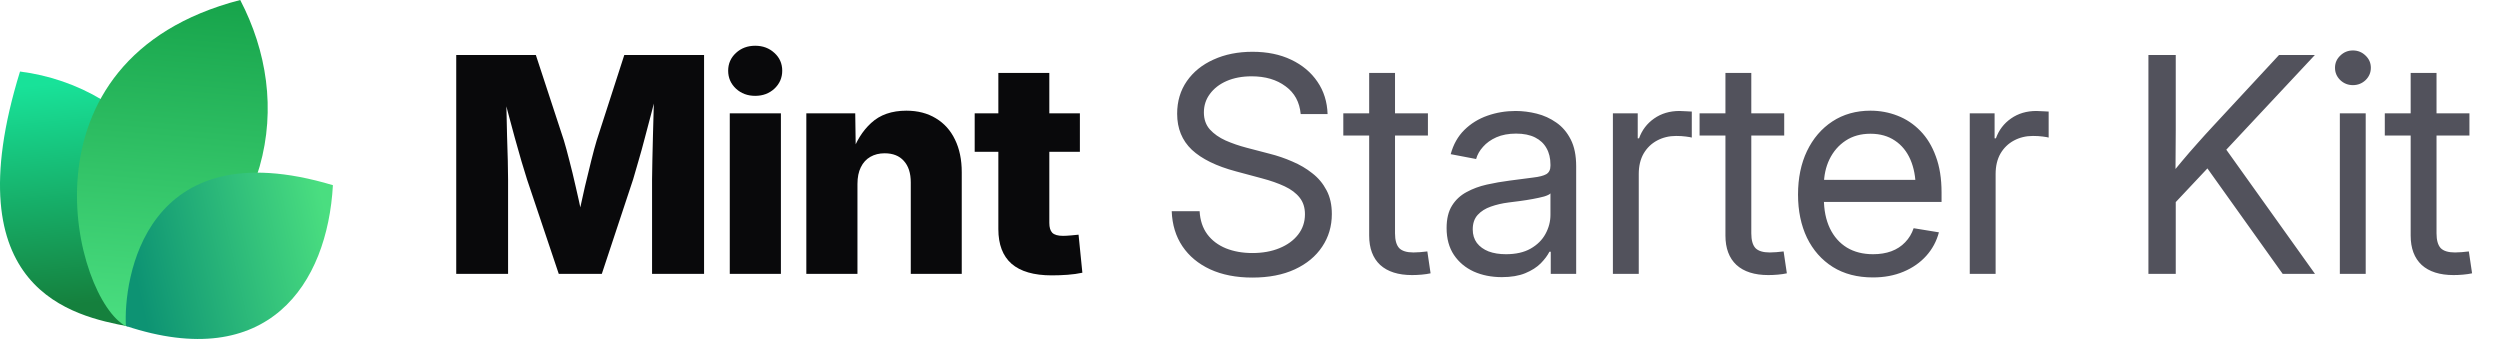
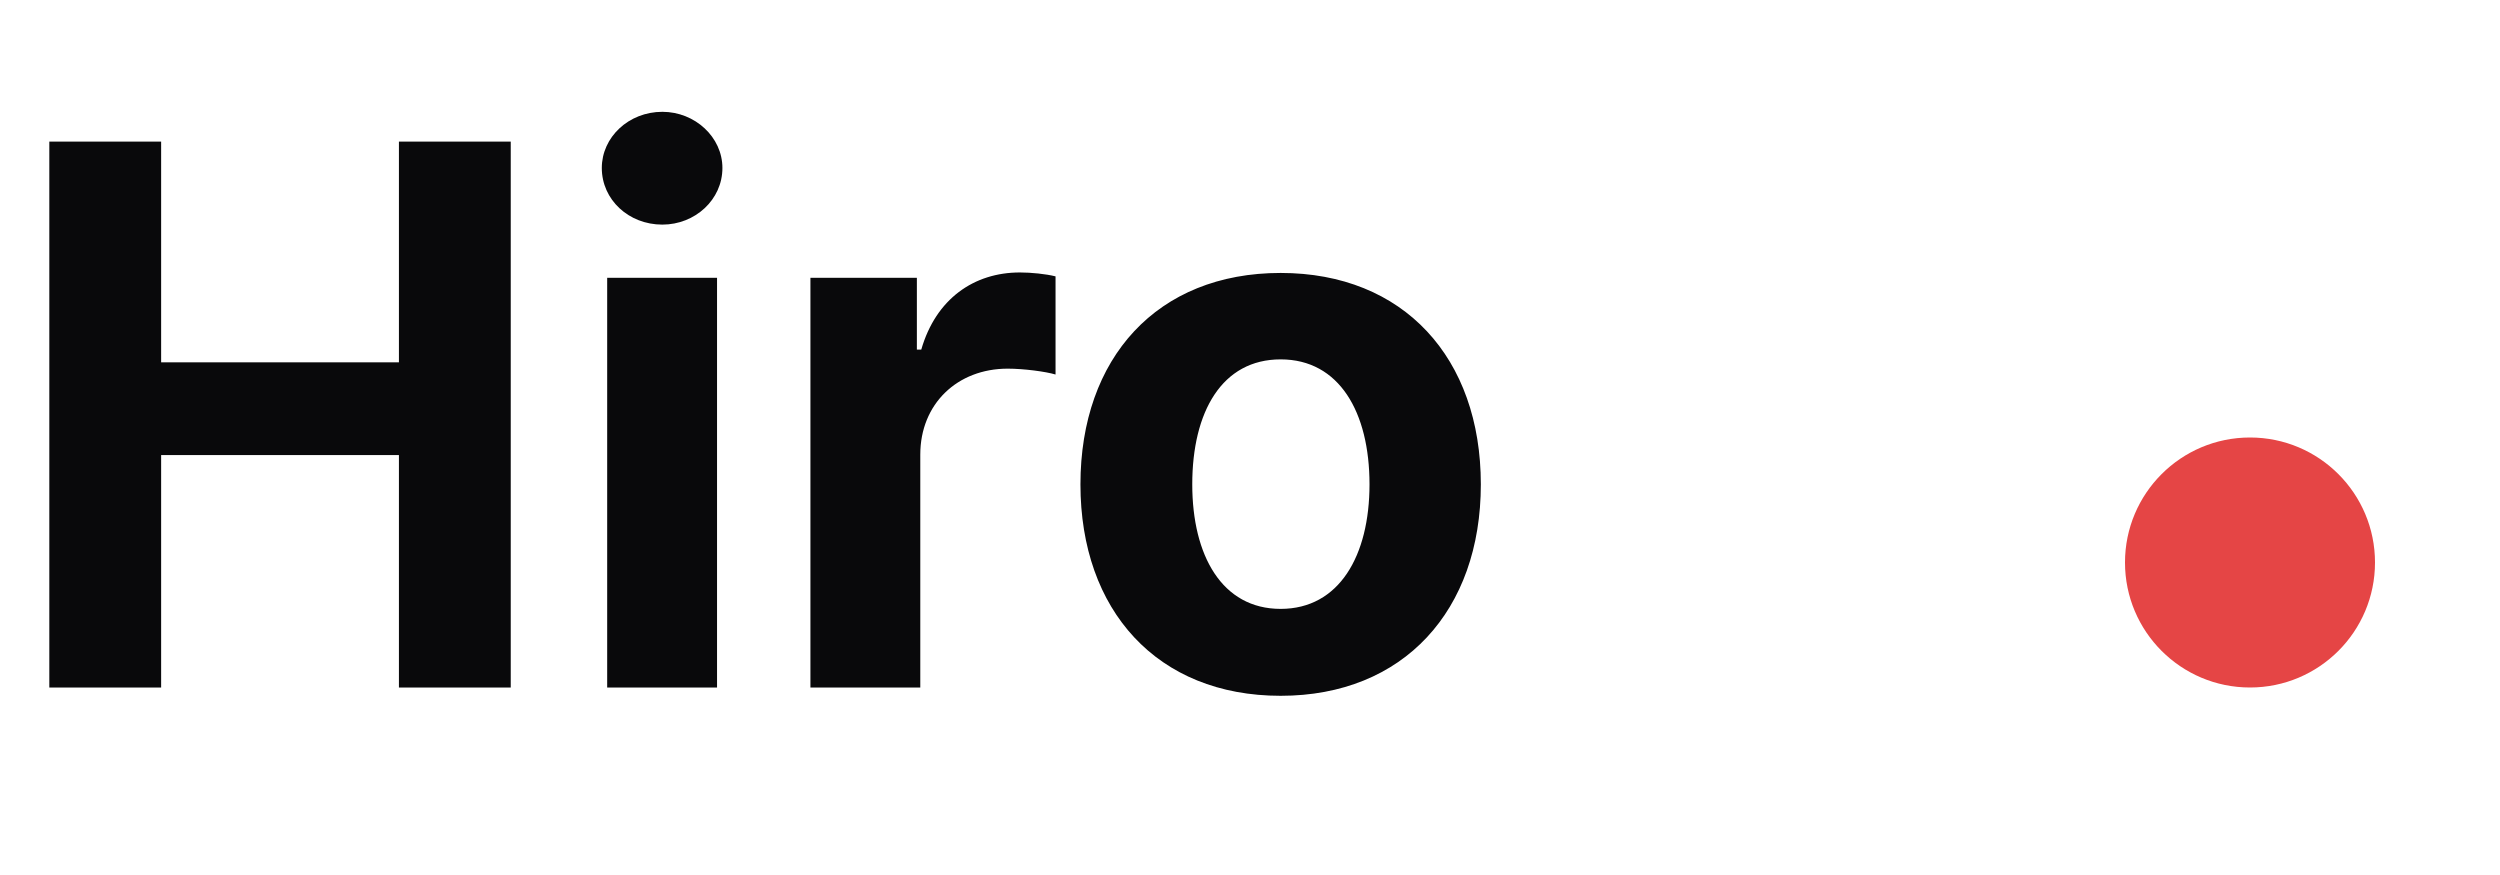
- <svg xmlns="http://www.w3.org/2000/svg" width="177" height="24" viewBox="0 0 177 24" fill="none">
-   <path d="M9.061 23.108C5.268 22.377 -3.391 20.627 1.417 5.064C9.634 6.099 16.973 14.064 9.061 23.108Z" fill="url(#paint0_linear_17557_2020)" />
-   <path d="M8.919 23.094C5.276 21.222 0.784 4.209 17.007 0C20.757 7.193 19.621 16.545 8.919 23.094Z" fill="url(#paint1_linear_17557_2020)" />
-   <path d="M8.914 23.079C8.735 19.882 10.159 9.085 23.57 13.111C23.181 20.123 18.984 26.418 8.914 23.079Z" fill="url(#paint2_linear_17557_2020)" />
-   <path d="M32.301 19.392V3.894H37.938L39.925 9.948C40.036 10.315 40.164 10.787 40.31 11.362C40.462 11.938 40.611 12.552 40.757 13.204C40.91 13.855 41.048 14.483 41.173 15.086C41.305 15.682 41.412 16.192 41.495 16.615H40.695C40.771 16.192 40.871 15.682 40.996 15.086C41.128 14.49 41.267 13.866 41.412 13.214C41.565 12.562 41.714 11.948 41.86 11.373C42.005 10.79 42.133 10.315 42.244 9.948L44.2 3.894H49.848V19.392H46.166V12.704C46.166 12.357 46.173 11.917 46.187 11.383C46.2 10.849 46.214 10.27 46.228 9.646C46.249 9.022 46.266 8.391 46.28 7.753C46.301 7.115 46.311 6.519 46.311 5.964H46.623C46.485 6.561 46.332 7.181 46.166 7.826C45.999 8.471 45.833 9.102 45.666 9.719C45.507 10.336 45.351 10.901 45.198 11.414C45.053 11.928 44.928 12.357 44.824 12.704L42.608 19.392H39.561L37.314 12.704C37.203 12.357 37.072 11.928 36.919 11.414C36.773 10.901 36.614 10.34 36.441 9.729C36.274 9.112 36.104 8.481 35.931 7.836C35.764 7.192 35.608 6.567 35.463 5.964H35.827C35.834 6.512 35.844 7.105 35.858 7.743C35.872 8.374 35.886 9.005 35.9 9.636C35.92 10.26 35.938 10.839 35.952 11.373C35.965 11.907 35.972 12.351 35.972 12.704V19.392H32.301ZM51.668 19.392V8.024H55.288V19.392H51.668ZM53.468 6.786C52.927 6.786 52.473 6.616 52.105 6.276C51.738 5.93 51.554 5.507 51.554 5.007C51.554 4.508 51.738 4.088 52.105 3.749C52.473 3.409 52.927 3.239 53.468 3.239C54.009 3.239 54.463 3.409 54.83 3.749C55.198 4.082 55.382 4.501 55.382 5.007C55.382 5.507 55.198 5.93 54.83 6.276C54.463 6.616 54.009 6.786 53.468 6.786ZM60.708 13.027V19.392H57.088V8.024H60.551L60.593 10.967H60.281C60.593 10.024 61.061 9.268 61.685 8.7C62.309 8.124 63.138 7.836 64.171 7.836C64.975 7.836 65.672 8.017 66.262 8.377C66.851 8.731 67.302 9.234 67.614 9.885C67.933 10.537 68.092 11.307 68.092 12.194V19.392H64.483V12.912C64.483 12.26 64.32 11.754 63.994 11.394C63.675 11.033 63.221 10.853 62.632 10.853C62.25 10.853 61.914 10.936 61.623 11.102C61.332 11.269 61.106 11.515 60.947 11.841C60.787 12.16 60.708 12.555 60.708 13.027ZM76.456 8.024V10.749H69.008V8.024H76.456ZM70.683 5.163H74.292V15.783C74.292 16.102 74.361 16.334 74.5 16.48C74.646 16.625 74.899 16.698 75.259 16.698C75.405 16.698 75.596 16.688 75.831 16.667C76.074 16.646 76.251 16.629 76.362 16.615L76.632 19.309C76.313 19.378 75.963 19.427 75.582 19.455C75.207 19.482 74.836 19.496 74.469 19.496C73.2 19.496 72.25 19.222 71.619 18.674C70.995 18.127 70.683 17.308 70.683 16.22V5.163Z" fill="#09090B" />
-   <path d="M88.667 19.652C87.523 19.652 86.528 19.458 85.682 19.07C84.843 18.681 84.188 18.137 83.716 17.437C83.245 16.736 82.992 15.908 82.957 14.951H84.933C84.968 15.596 85.148 16.14 85.474 16.584C85.8 17.021 86.24 17.354 86.795 17.582C87.35 17.804 87.974 17.915 88.667 17.915C89.388 17.915 90.026 17.801 90.581 17.572C91.143 17.343 91.583 17.024 91.902 16.615C92.228 16.199 92.391 15.717 92.391 15.169C92.391 14.698 92.266 14.306 92.017 13.994C91.767 13.675 91.413 13.408 90.956 13.193C90.498 12.978 89.954 12.787 89.323 12.621L87.502 12.132C86.123 11.765 85.082 11.255 84.382 10.603C83.689 9.944 83.342 9.095 83.342 8.055C83.342 7.174 83.571 6.404 84.028 5.746C84.486 5.087 85.117 4.577 85.921 4.217C86.726 3.849 87.645 3.666 88.678 3.666C89.718 3.666 90.63 3.853 91.413 4.227C92.204 4.602 92.824 5.122 93.275 5.787C93.726 6.446 93.965 7.209 93.993 8.076H92.089C92.013 7.23 91.656 6.574 91.018 6.11C90.387 5.638 89.586 5.403 88.615 5.403C87.95 5.403 87.36 5.513 86.847 5.735C86.341 5.957 85.946 6.262 85.661 6.651C85.377 7.032 85.235 7.469 85.235 7.961C85.235 8.447 85.377 8.849 85.661 9.168C85.946 9.48 86.317 9.74 86.774 9.948C87.232 10.149 87.724 10.319 88.251 10.457L89.884 10.884C90.439 11.023 90.977 11.206 91.496 11.435C92.023 11.657 92.495 11.934 92.911 12.267C93.334 12.593 93.67 12.995 93.92 13.474C94.17 13.945 94.294 14.504 94.294 15.149C94.294 16.015 94.066 16.788 93.608 17.468C93.157 18.148 92.512 18.681 91.673 19.07C90.834 19.458 89.832 19.652 88.667 19.652ZM101.097 8.024V9.594H95.106V8.024H101.097ZM96.937 5.163H98.767V16.521C98.767 17 98.865 17.347 99.059 17.562C99.26 17.77 99.6 17.874 100.078 17.874C100.21 17.874 100.366 17.867 100.546 17.853C100.733 17.832 100.903 17.815 101.056 17.801L101.285 19.351C101.097 19.392 100.886 19.423 100.65 19.444C100.414 19.465 100.189 19.475 99.974 19.475C98.996 19.475 98.244 19.236 97.717 18.758C97.197 18.272 96.937 17.579 96.937 16.677V5.163ZM106.33 19.621C105.595 19.621 104.932 19.489 104.343 19.226C103.754 18.955 103.285 18.564 102.939 18.05C102.592 17.53 102.419 16.896 102.419 16.147C102.419 15.495 102.547 14.965 102.804 14.556C103.06 14.146 103.403 13.828 103.833 13.599C104.263 13.363 104.742 13.186 105.269 13.068C105.796 12.95 106.333 12.857 106.881 12.787C107.574 12.69 108.132 12.617 108.555 12.569C108.978 12.52 109.287 12.441 109.481 12.33C109.675 12.212 109.772 12.014 109.772 11.737V11.654C109.772 11.203 109.679 10.815 109.492 10.489C109.311 10.163 109.041 9.91 108.68 9.729C108.32 9.549 107.872 9.459 107.338 9.459C106.805 9.459 106.34 9.546 105.945 9.719C105.556 9.892 105.241 10.118 104.998 10.395C104.755 10.665 104.593 10.953 104.509 11.258L102.71 10.915C102.897 10.222 103.22 9.65 103.677 9.199C104.135 8.748 104.679 8.412 105.31 8.19C105.941 7.968 106.607 7.857 107.307 7.857C107.8 7.857 108.295 7.92 108.795 8.044C109.301 8.169 109.765 8.381 110.188 8.679C110.611 8.97 110.951 9.369 111.208 9.875C111.464 10.374 111.593 11.005 111.593 11.768V19.392H109.793V17.822H109.7C109.568 18.085 109.363 18.359 109.086 18.643C108.809 18.921 108.444 19.153 107.994 19.34C107.543 19.527 106.988 19.621 106.33 19.621ZM106.621 17.998C107.321 17.998 107.904 17.867 108.368 17.603C108.84 17.333 109.19 16.986 109.419 16.563C109.654 16.133 109.772 15.682 109.772 15.211V13.692C109.703 13.769 109.554 13.841 109.325 13.911C109.096 13.973 108.829 14.032 108.524 14.088C108.226 14.143 107.921 14.192 107.609 14.233C107.304 14.275 107.033 14.309 106.798 14.337C106.354 14.393 105.938 14.49 105.549 14.628C105.168 14.76 104.86 14.954 104.624 15.211C104.388 15.467 104.27 15.811 104.27 16.241C104.27 16.615 104.367 16.934 104.561 17.198C104.762 17.461 105.04 17.662 105.393 17.801C105.747 17.933 106.156 17.998 106.621 17.998ZM114.193 19.392V8.024H115.951V9.792H116.045C116.253 9.209 116.61 8.741 117.116 8.388C117.622 8.034 118.219 7.857 118.905 7.857C119.058 7.857 119.217 7.864 119.384 7.878C119.55 7.885 119.682 7.892 119.779 7.899V9.74C119.716 9.719 119.578 9.695 119.363 9.667C119.155 9.639 118.922 9.625 118.666 9.625C118.174 9.625 117.726 9.733 117.324 9.948C116.922 10.163 116.603 10.471 116.367 10.874C116.138 11.276 116.024 11.758 116.024 12.319V19.392H114.193ZM126.322 8.024V9.594H120.33V8.024H126.322ZM122.161 5.163H123.992V16.521C123.992 17 124.089 17.347 124.283 17.562C124.484 17.77 124.824 17.874 125.302 17.874C125.434 17.874 125.59 17.867 125.77 17.853C125.958 17.832 126.127 17.815 126.28 17.801L126.509 19.351C126.322 19.392 126.11 19.423 125.874 19.444C125.639 19.465 125.413 19.475 125.198 19.475C124.221 19.475 123.468 19.236 122.941 18.758C122.421 18.272 122.161 17.579 122.161 16.677V5.163ZM132.604 19.642C131.502 19.642 130.555 19.396 129.765 18.903C128.974 18.404 128.364 17.714 127.934 16.834C127.511 15.946 127.3 14.927 127.3 13.775C127.3 12.611 127.511 11.584 127.934 10.697C128.364 9.802 128.964 9.102 129.734 8.596C130.51 8.089 131.408 7.836 132.428 7.836C133.1 7.836 133.738 7.954 134.341 8.19C134.952 8.426 135.489 8.783 135.954 9.261C136.425 9.74 136.793 10.343 137.056 11.071C137.327 11.792 137.462 12.645 137.462 13.63V14.296H128.433V12.735H136.463L135.631 13.297C135.631 12.541 135.506 11.876 135.257 11.3C135.007 10.725 134.643 10.277 134.165 9.958C133.686 9.632 133.107 9.469 132.428 9.469C131.748 9.469 131.162 9.632 130.67 9.958C130.177 10.284 129.796 10.725 129.526 11.279C129.262 11.827 129.13 12.441 129.13 13.12V14.046C129.13 14.864 129.273 15.572 129.557 16.168C129.841 16.757 130.243 17.211 130.763 17.53C131.283 17.842 131.901 17.998 132.615 17.998C133.093 17.998 133.523 17.929 133.905 17.79C134.293 17.645 134.619 17.433 134.882 17.156C135.153 16.879 135.354 16.546 135.486 16.157L137.275 16.449C137.108 17.08 136.81 17.634 136.38 18.113C135.95 18.591 135.413 18.966 134.768 19.236C134.123 19.507 133.402 19.642 132.604 19.642ZM139.459 19.392V8.024H141.217V9.792H141.311C141.519 9.209 141.876 8.741 142.382 8.388C142.888 8.034 143.485 7.857 144.171 7.857C144.324 7.857 144.483 7.864 144.649 7.878C144.816 7.885 144.948 7.892 145.045 7.899V9.74C144.982 9.719 144.844 9.695 144.629 9.667C144.421 9.639 144.188 9.625 143.932 9.625C143.439 9.625 142.992 9.733 142.59 9.948C142.188 10.163 141.869 10.471 141.633 10.874C141.404 11.276 141.29 11.758 141.29 12.319V19.392H139.459ZM153.429 14.961V12.715C153.783 12.257 154.136 11.82 154.49 11.404C154.844 10.981 155.204 10.565 155.572 10.156C155.939 9.74 156.314 9.327 156.695 8.918L161.355 3.894H163.893L157.277 10.967H157.184L153.429 14.961ZM152.108 19.392V3.894H154.043V9.241L154.022 12.559L154.043 13.505V19.392H152.108ZM161.615 19.392L155.967 11.477L157.173 9.969L163.903 19.392H161.615ZM165.661 19.392V8.024H167.492V19.392H165.661ZM166.587 6.027C166.24 6.027 165.942 5.909 165.692 5.673C165.443 5.43 165.318 5.139 165.318 4.799C165.318 4.459 165.443 4.172 165.692 3.936C165.942 3.693 166.24 3.572 166.587 3.572C166.934 3.572 167.232 3.693 167.482 3.936C167.731 4.172 167.856 4.459 167.856 4.799C167.856 5.139 167.731 5.43 167.482 5.673C167.232 5.909 166.934 6.027 166.587 6.027ZM174.836 8.024V9.594H168.844V8.024H174.836ZM170.675 5.163H172.506V16.521C172.506 17 172.603 17.347 172.797 17.562C172.998 17.77 173.338 17.874 173.816 17.874C173.948 17.874 174.104 17.867 174.284 17.853C174.472 17.832 174.641 17.815 174.794 17.801L175.023 19.351C174.836 19.392 174.624 19.423 174.388 19.444C174.153 19.465 173.927 19.475 173.712 19.475C172.735 19.475 171.982 19.236 171.455 18.758C170.935 18.272 170.675 17.579 170.675 16.677V5.163Z" fill="#52525C" />
-   <defs>
-     <linearGradient id="paint0_linear_17557_2020" x1="3.776" y1="5.916" x2="5.232" y2="21.559" gradientUnits="userSpaceOnUse">
-       <stop stop-color="#18E299" />
-       <stop offset="1" stop-color="#15803D" />
-     </linearGradient>
-     <linearGradient id="paint1_linear_17557_2020" x1="12.171" y1="-0.718" x2="10.19" y2="22.983" gradientUnits="userSpaceOnUse">
-       <stop stop-color="#16A34A" />
-       <stop offset="1" stop-color="#4ADE80" />
-     </linearGradient>
-     <linearGradient id="paint2_linear_17557_2020" x1="23.133" y1="15.353" x2="9.338" y2="18.52" gradientUnits="userSpaceOnUse">
-       <stop stop-color="#4ADE80" />
-       <stop offset="1" stop-color="#0D9373" />
-     </linearGradient>
-   </defs>
+ <svg xmlns="http://www.w3.org/2000/svg" width="80" height="28" viewBox="0 0 80 28" fill="none">
+   <text x="0" y="22" font-family="system-ui, -apple-system, sans-serif" font-size="24" font-weight="700" fill="#09090B">Hiro</text>
+   <circle cx="72" cy="18" r="4" fill="#E54545" />
</svg>
